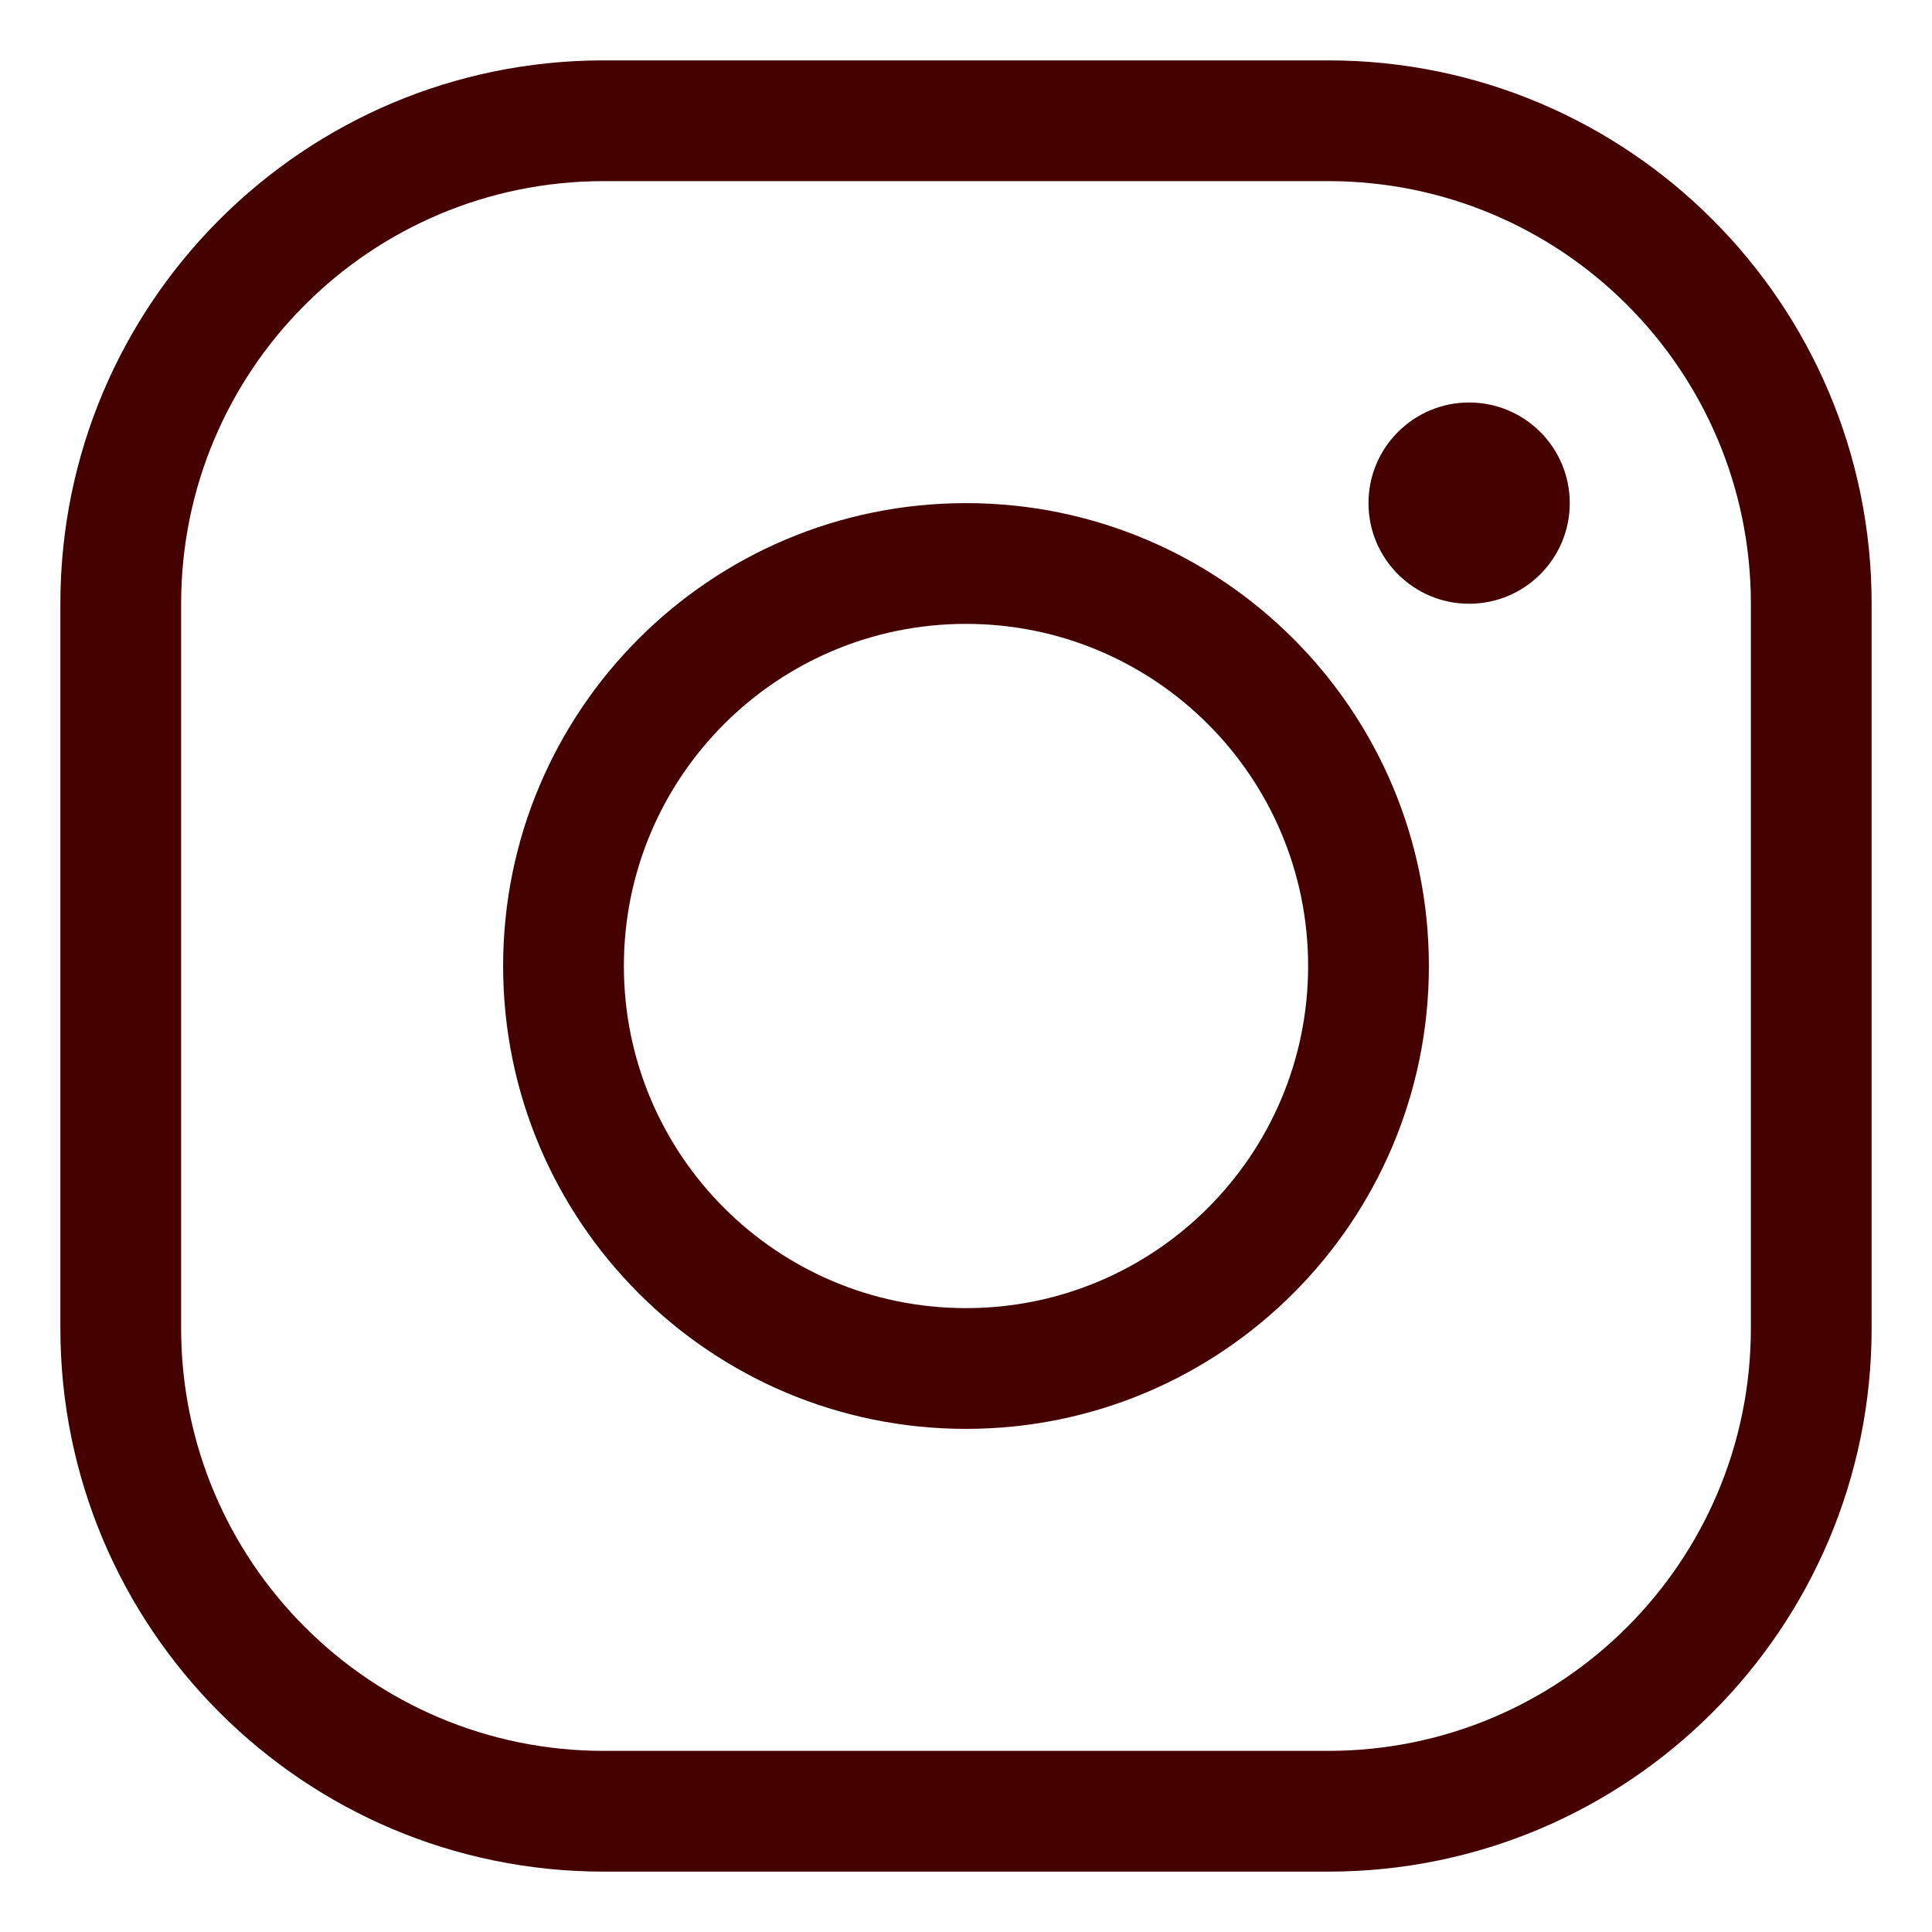
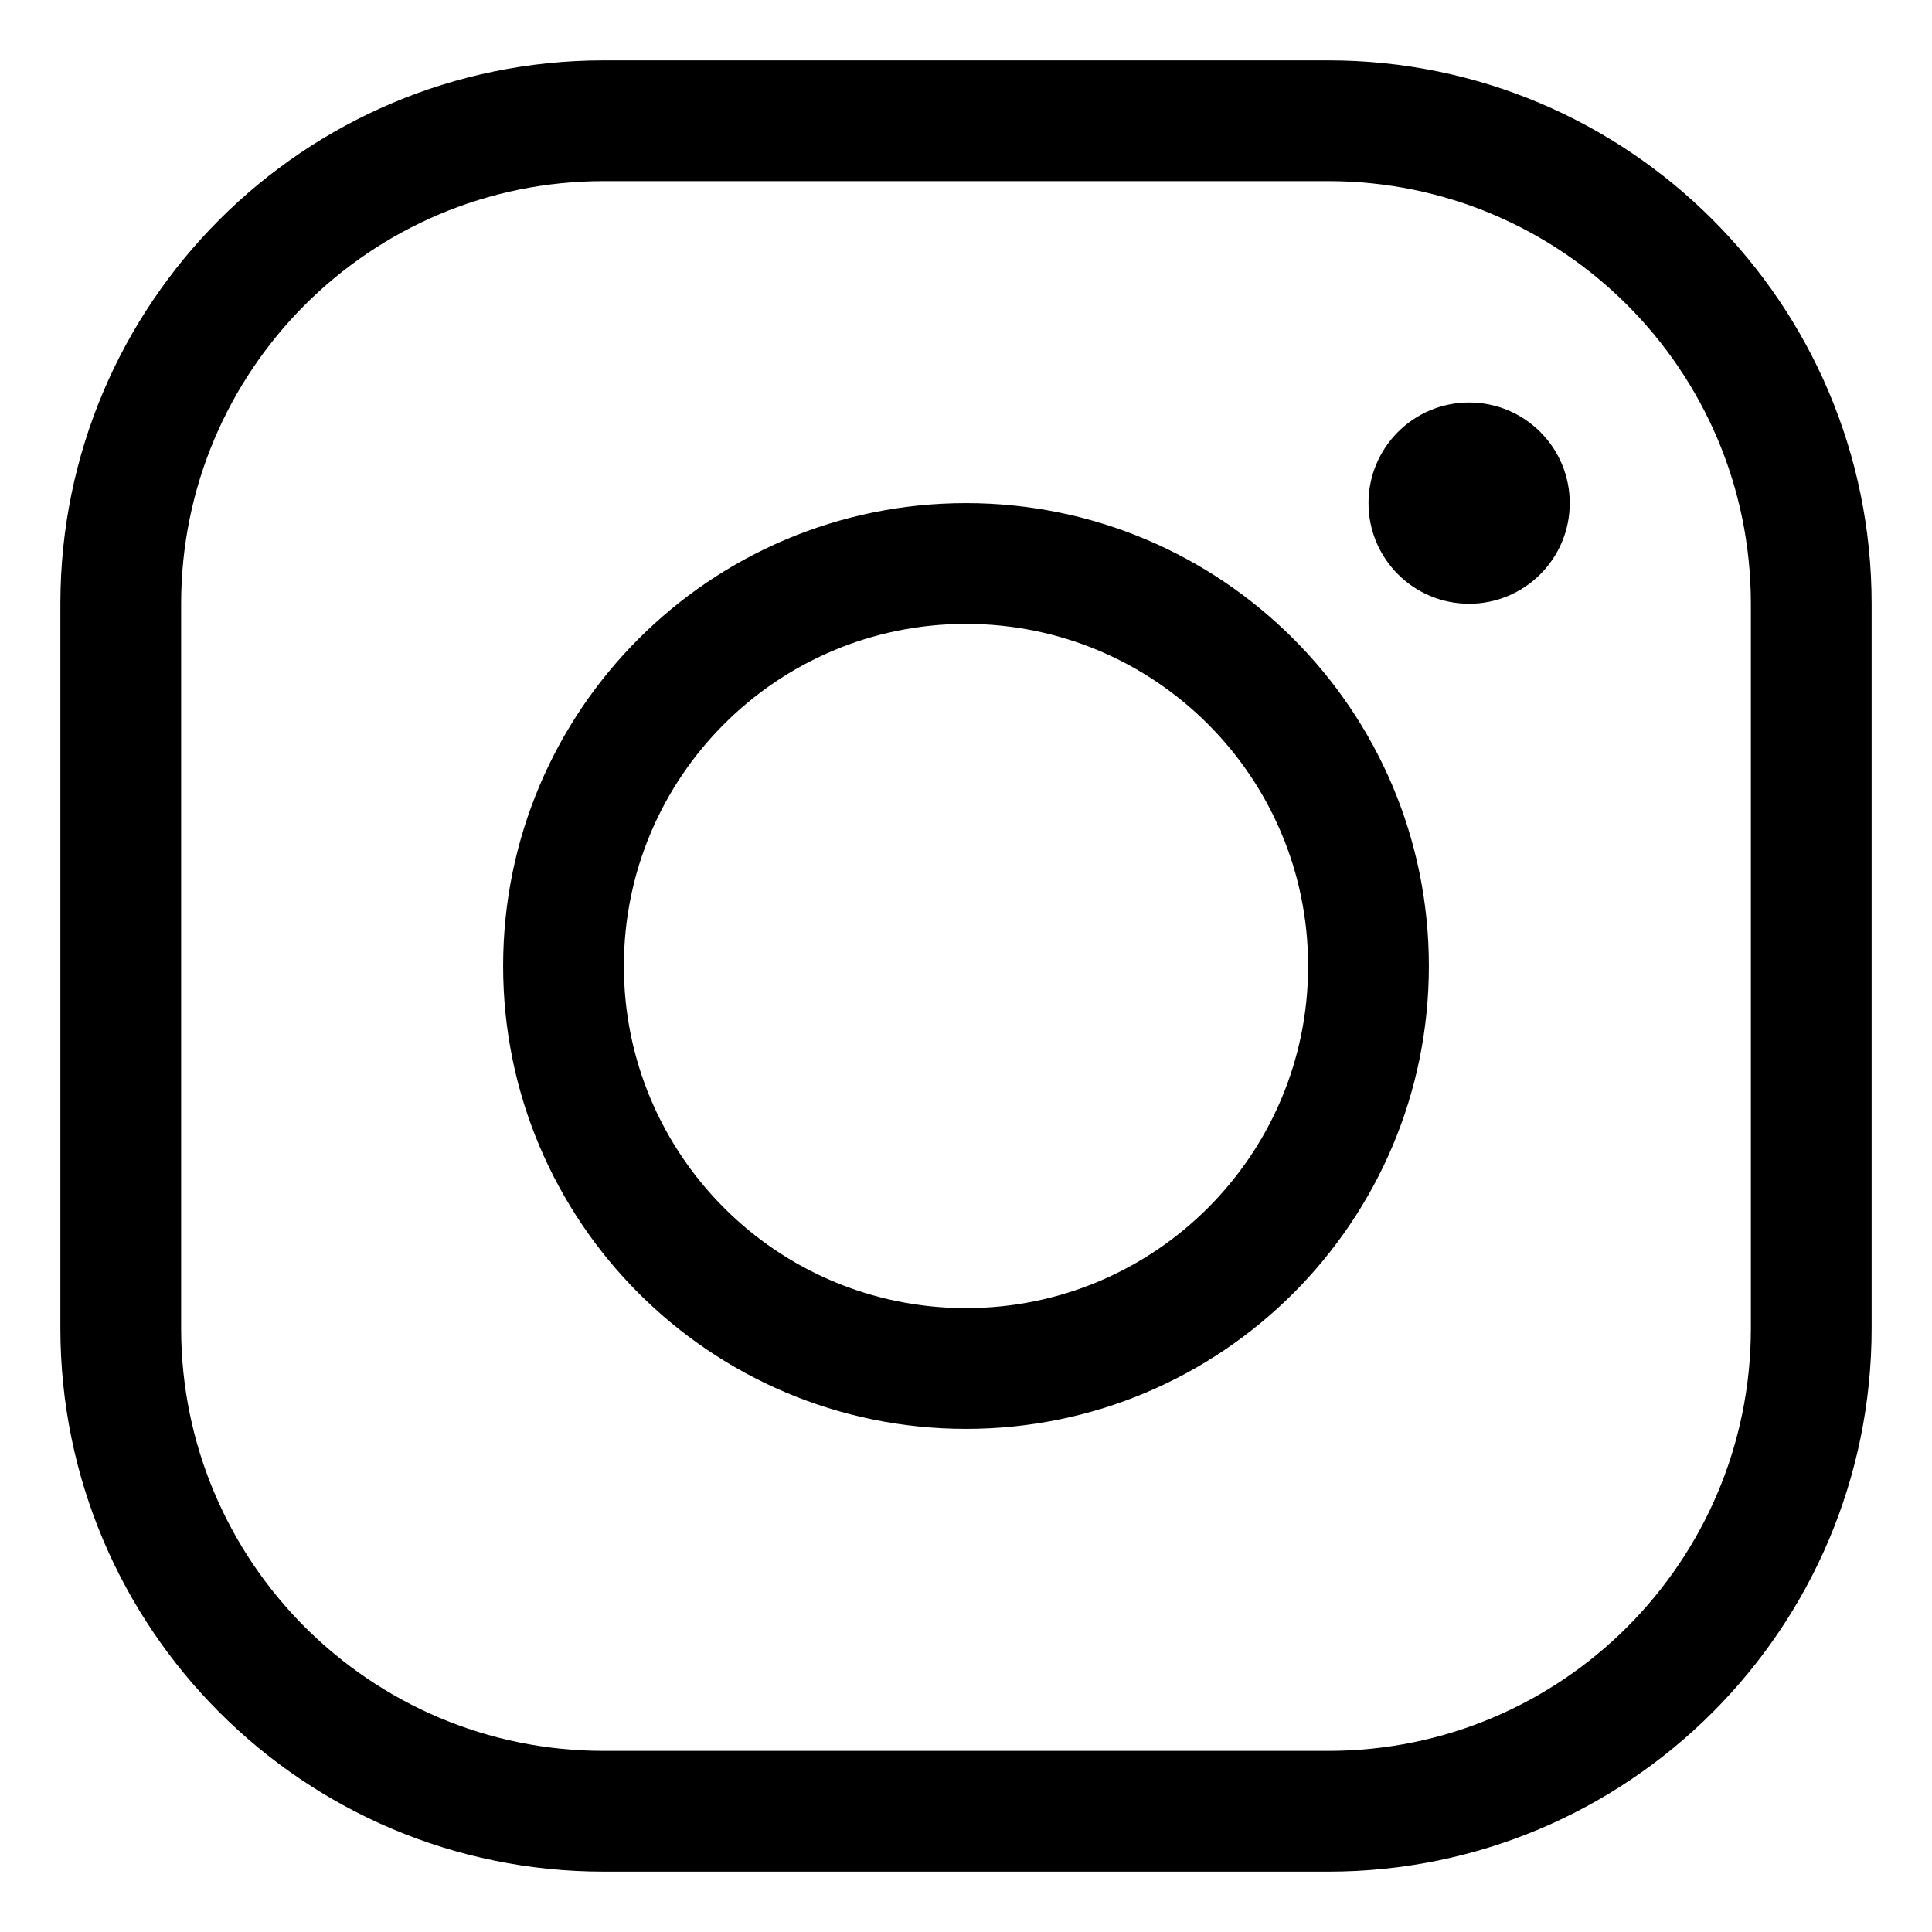
<svg xmlns="http://www.w3.org/2000/svg" fill="none" viewBox="0 0 24 24" id="Instagram-Logo-2--Streamline-Logos.svg">
-   <path fill="#450000" fill-rule="evenodd" d="M7.5 0.75A6.75 6.75 0 0 0 0.75 7.5v9a6.75 6.75 0 0 0 6.75 6.75h9a6.75 6.75 0 0 0 6.75 -6.75v-9A6.75 6.75 0 0 0 16.5 0.75h-9ZM2.25 7.5c0 -2.9 2.35 -5.25 5.25 -5.25h9c2.9 0 5.25 2.35 5.25 5.25v9c0 2.9 -2.35 5.25 -5.25 5.25h-9a5.25 5.25 0 0 1 -5.25 -5.25v-9ZM19.5 6.25a1.25 1.25 0 1 1 -2.5 0 1.25 1.25 0 0 1 2.5 0ZM12 7.75a4.25 4.25 0 1 0 0 8.5 4.25 4.25 0 0 0 0 -8.5ZM6.25 12a5.75 5.75 0 1 1 11.5 0 5.75 5.75 0 0 1 -11.5 0Z" clip-rule="evenodd" stroke-width="1" />
+   <path fill="#000000" fill-rule="evenodd" d="M7.5 0.75A6.75 6.75 0 0 0 0.75 7.5v9a6.75 6.75 0 0 0 6.75 6.75h9a6.75 6.75 0 0 0 6.75 -6.75v-9A6.75 6.75 0 0 0 16.5 0.75h-9ZM2.25 7.5c0 -2.9 2.35 -5.25 5.25 -5.25h9c2.9 0 5.25 2.35 5.25 5.25v9c0 2.9 -2.35 5.25 -5.25 5.25h-9a5.25 5.25 0 0 1 -5.25 -5.25v-9ZM19.5 6.25a1.25 1.25 0 1 1 -2.5 0 1.25 1.25 0 0 1 2.5 0ZM12 7.75a4.25 4.25 0 1 0 0 8.5 4.25 4.25 0 0 0 0 -8.5ZM6.25 12a5.75 5.75 0 1 1 11.5 0 5.75 5.75 0 0 1 -11.5 0Z" clip-rule="evenodd" stroke-width="1" />
</svg>
